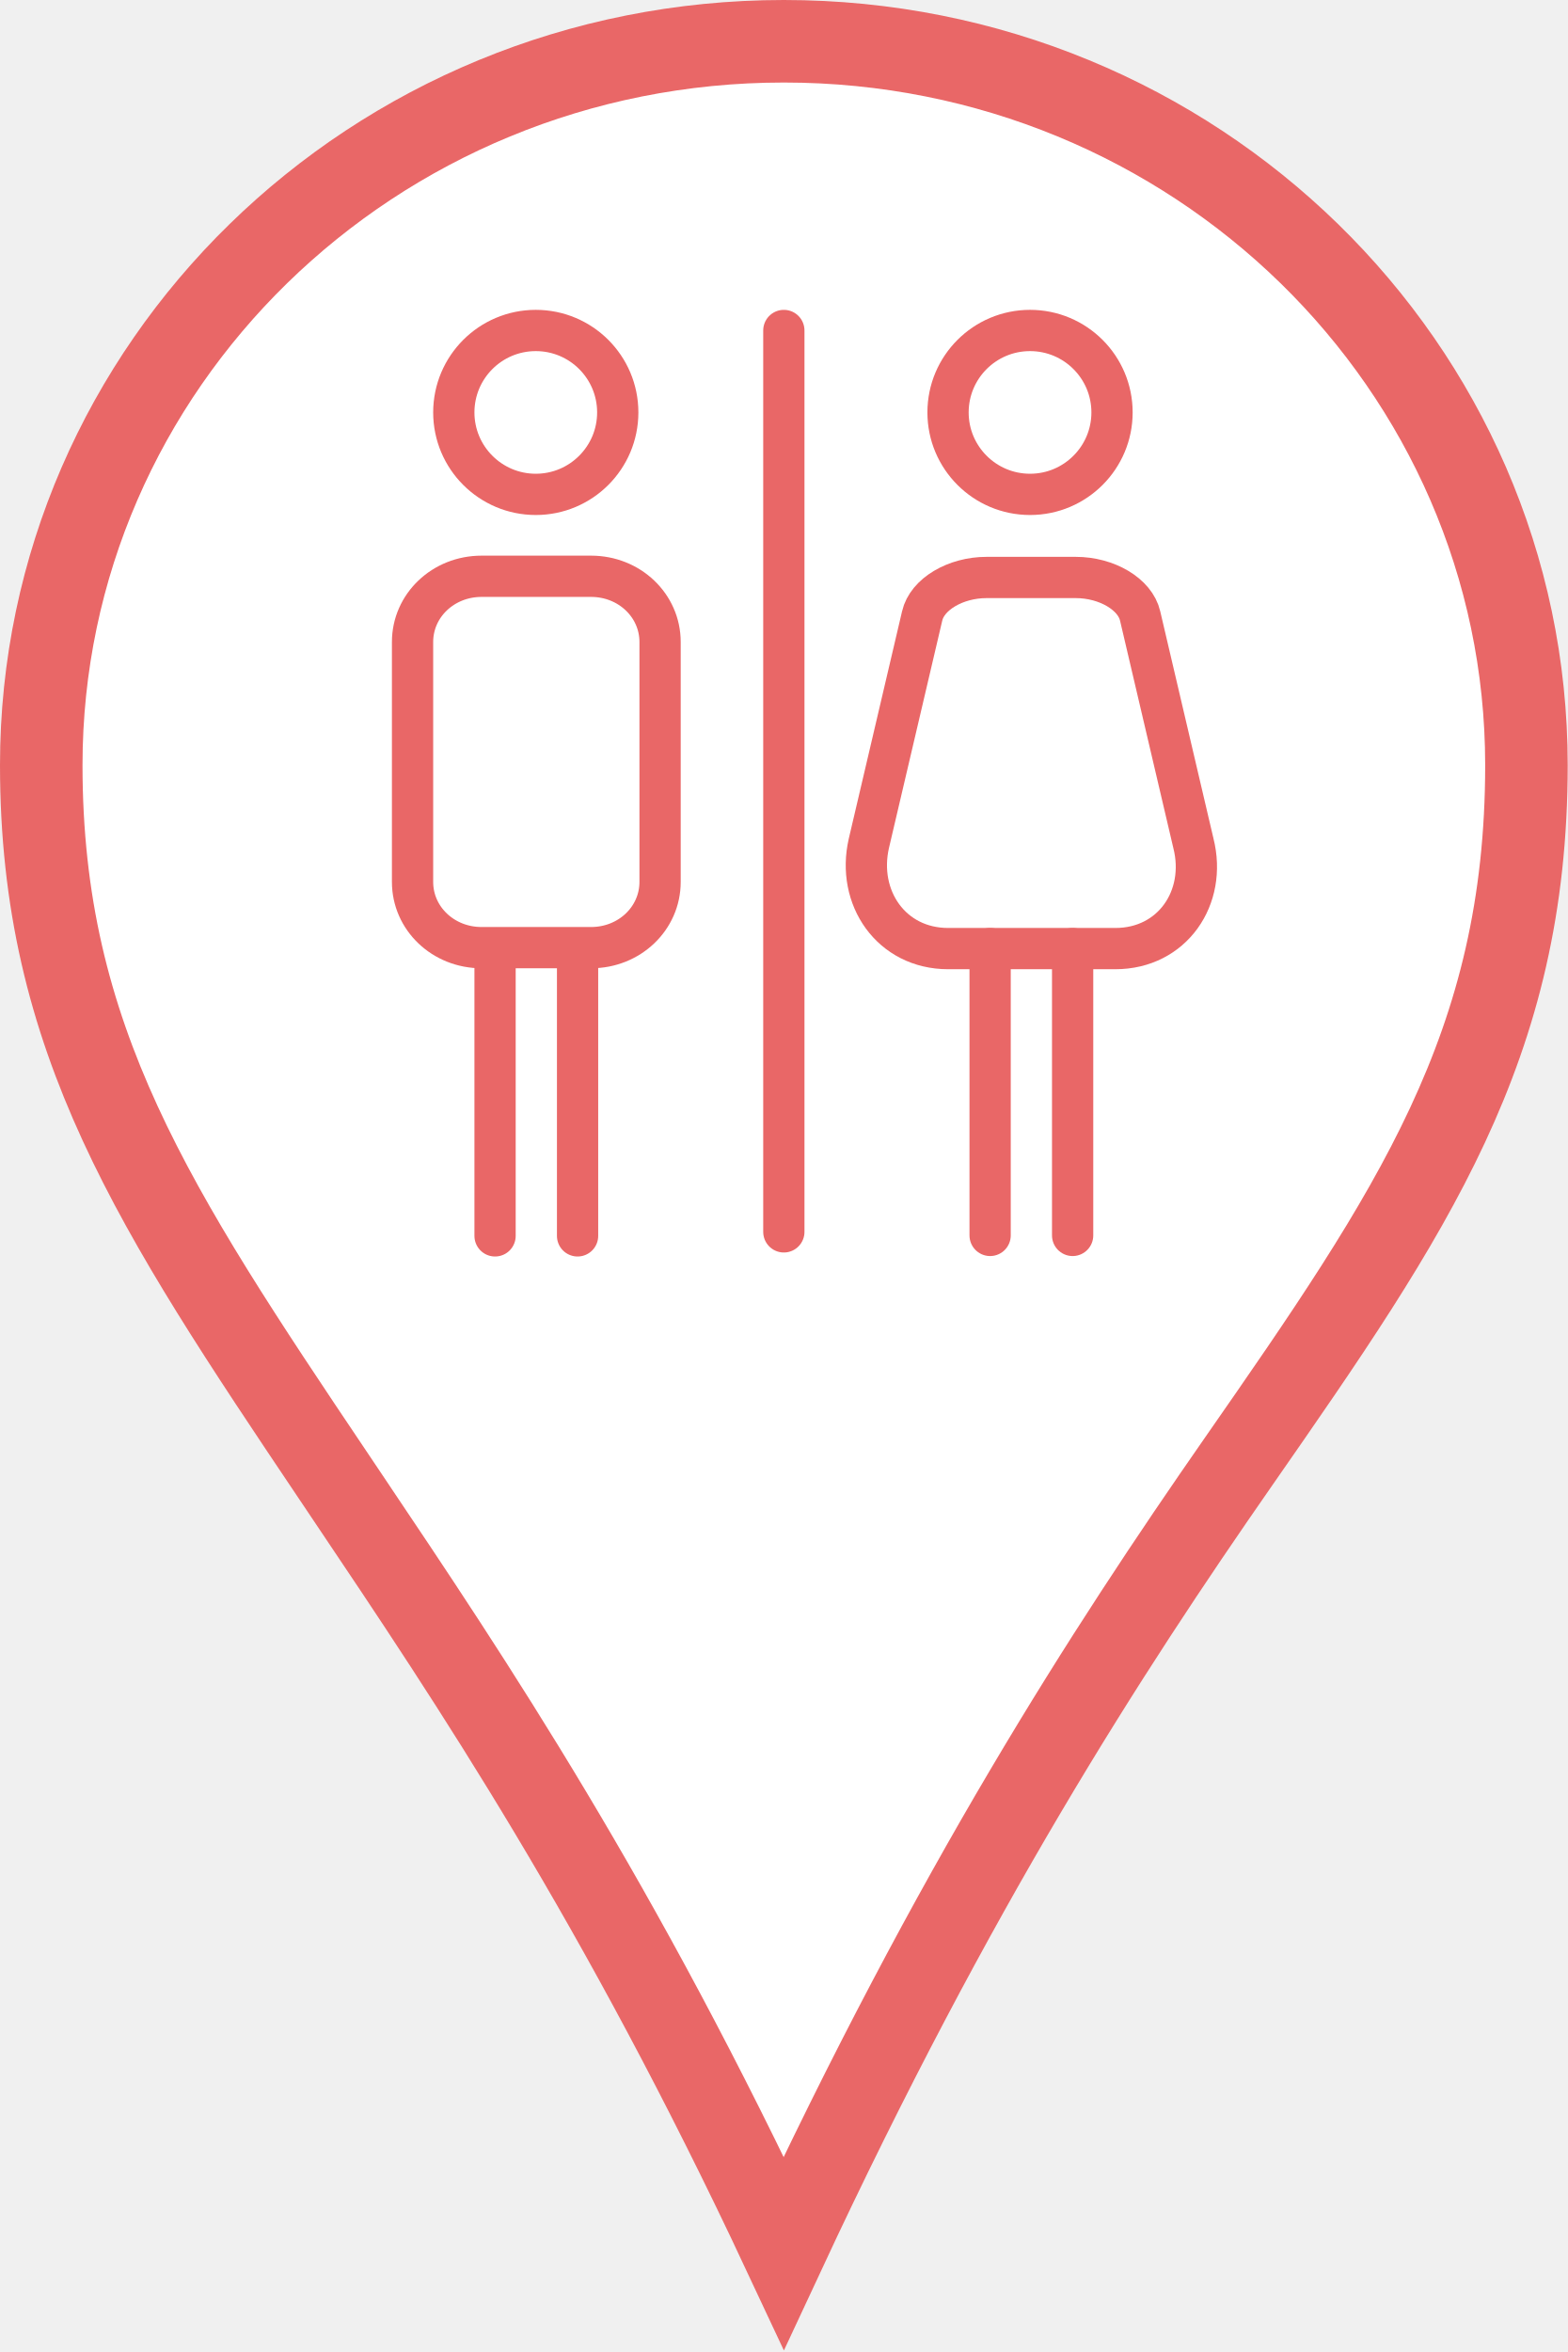
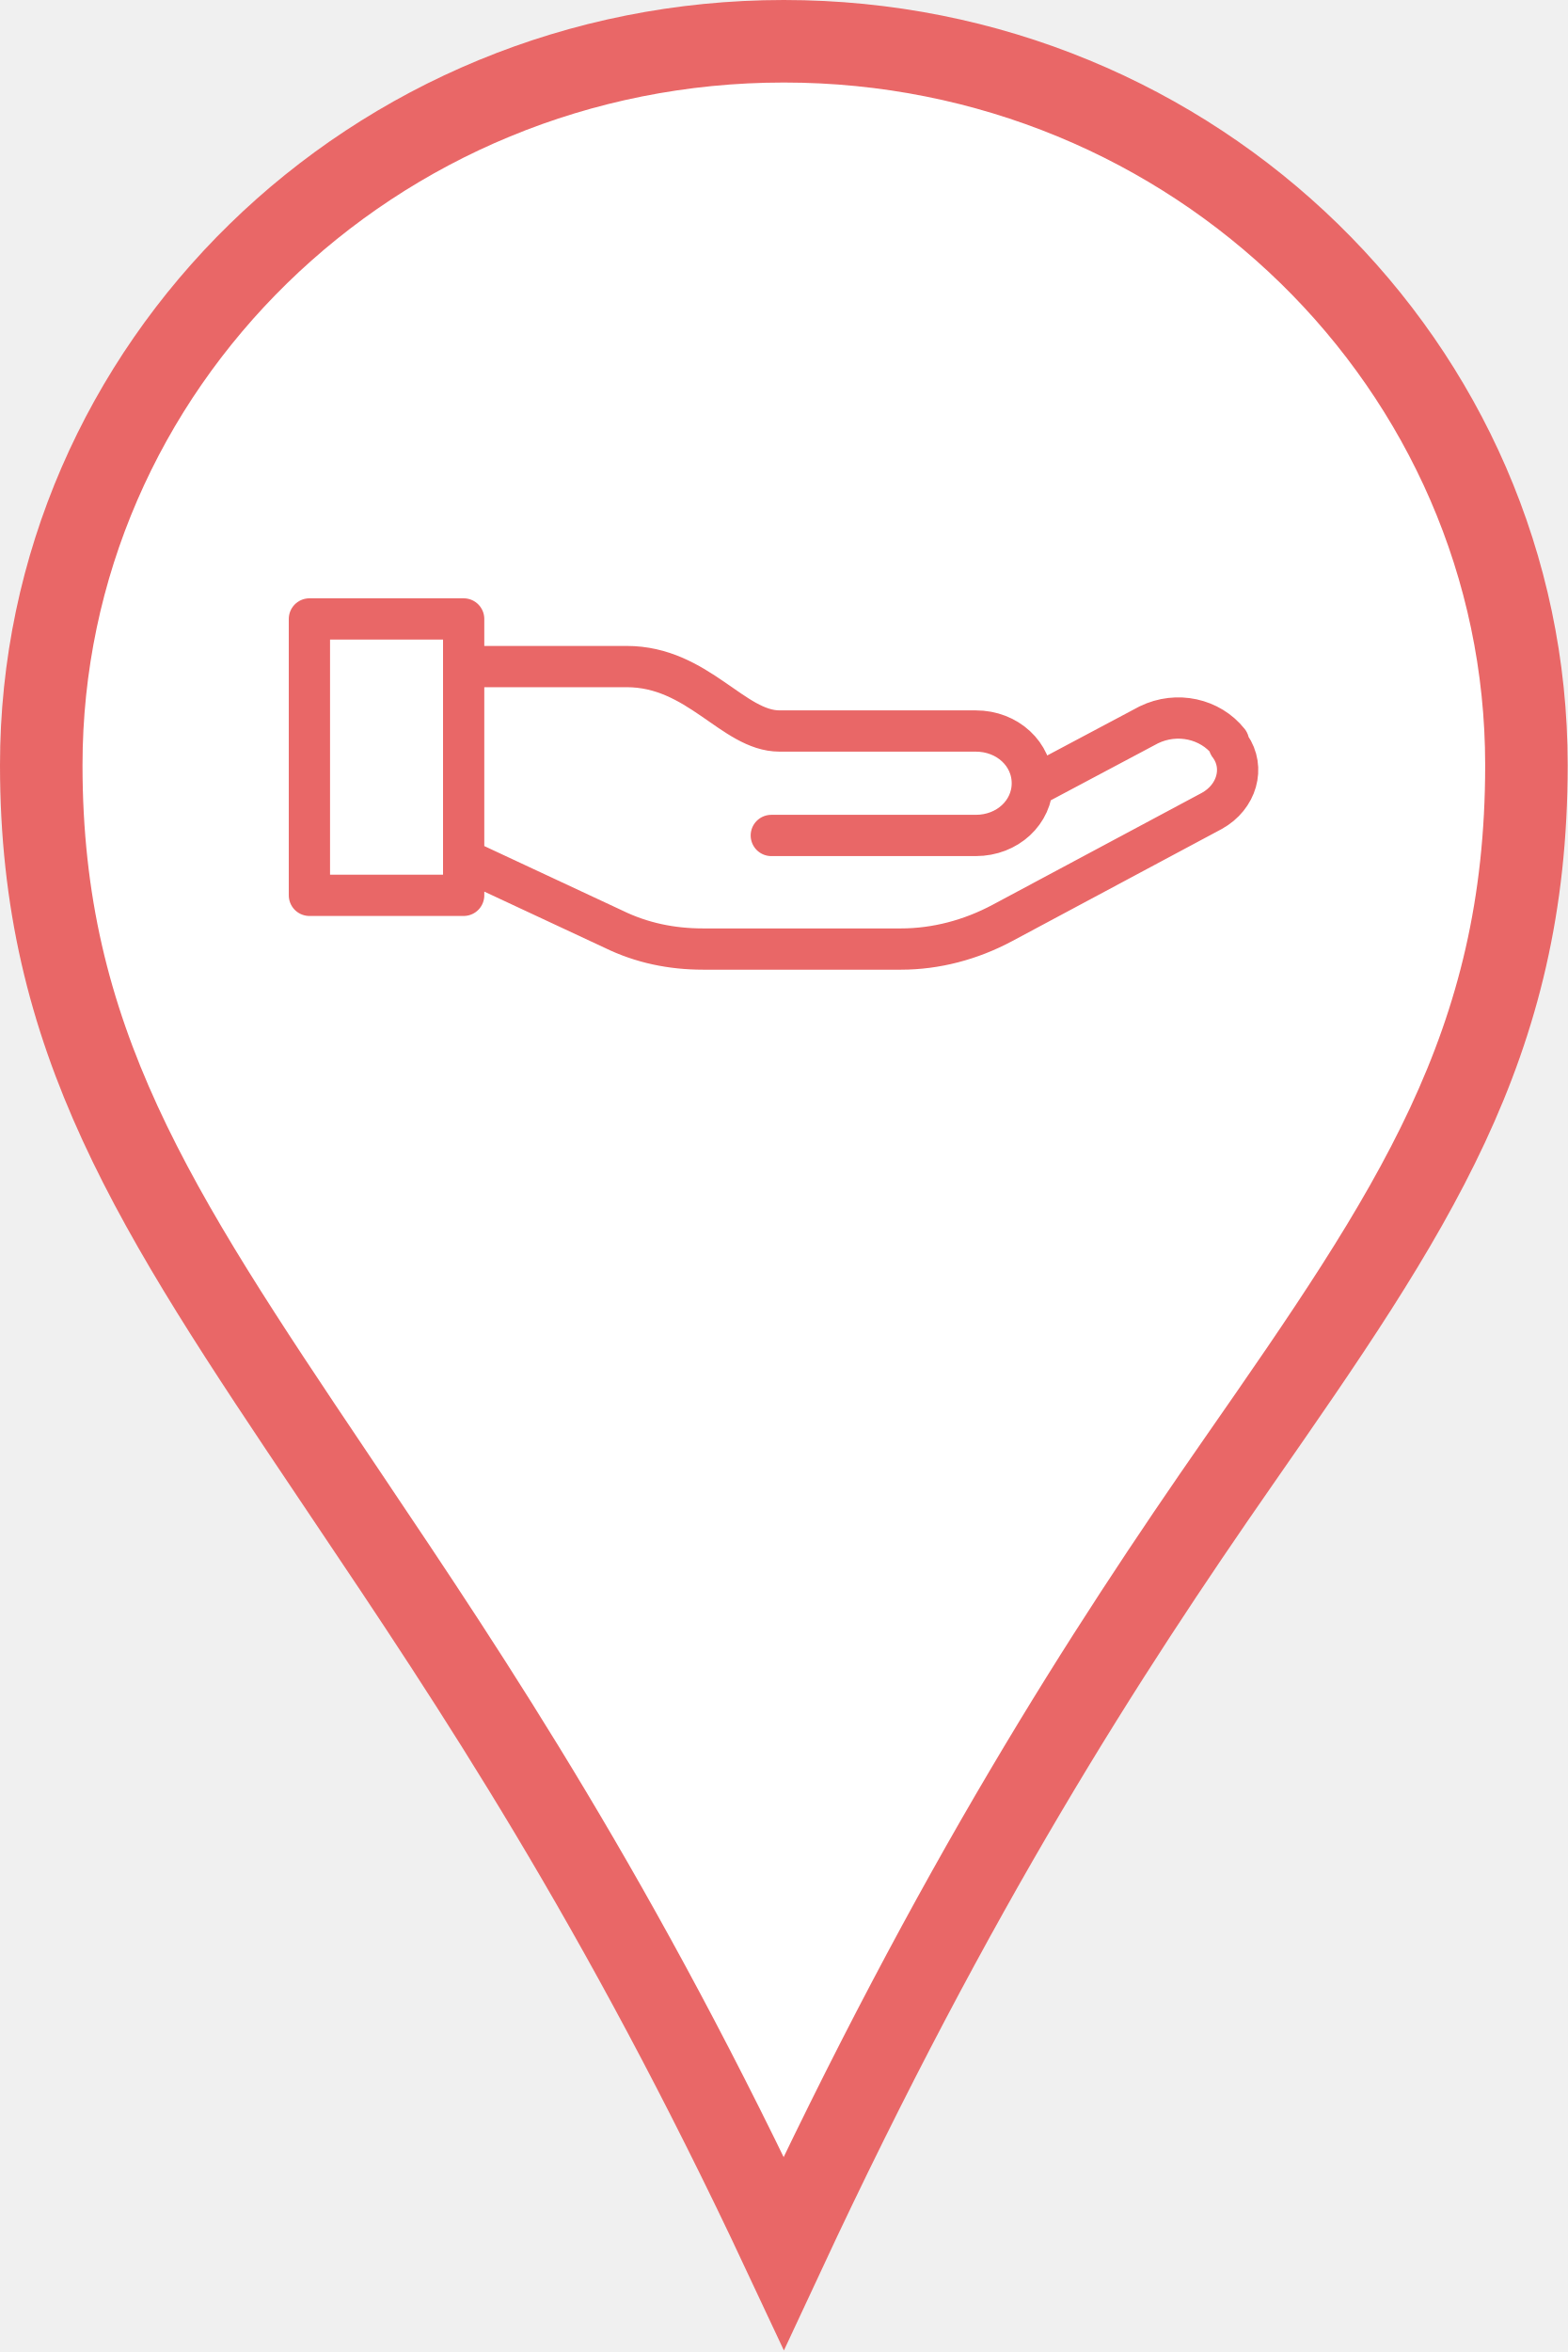
<svg xmlns="http://www.w3.org/2000/svg" width="38" height="57" viewBox="0 0 38 57" fill="none">
  <path d="M37 18.542C37 25.353 34.223 29.381 30.023 35.419C26.787 40.071 23.149 45.699 18.999 54.601C14.996 46.06 11.454 40.79 8.426 36.285C8.309 36.111 8.193 35.937 8.077 35.765L7.247 36.322L8.077 35.765C3.737 29.303 1 25.186 1 18.542C1 8.877 9.036 1 19 1C28.964 1 37 8.877 37 18.542Z" fill="white" stroke="#E96767" stroke-width="2" />
-   <g clip-path="url(#clip0)">
-     <path d="M14.327 22.966H11.673C10.743 22.966 10 22.258 10 21.373V15.559C10 14.674 10.743 13.966 11.673 13.966H14.327C15.257 13.966 16 14.674 16 15.559V21.373C16 22.258 15.257 22.966 14.327 22.966Z" stroke="#E96767" stroke-miterlimit="10" />
-     <path d="M12 23V29.951" stroke="#E96767" stroke-miterlimit="10" stroke-linecap="round" />
-     <path d="M14 23V29.951" stroke="#E96767" stroke-miterlimit="10" stroke-linecap="round" />
-     <path d="M19 8.009V29.854" stroke="#E96767" stroke-miterlimit="10" stroke-linecap="round" />
-     <path d="M12.987 11.981C14.085 11.981 14.974 11.091 14.974 9.995C14.974 8.898 14.085 8.009 12.987 8.009C11.89 8.009 11 8.898 11 9.995C11 11.091 11.89 11.981 12.987 11.981Z" stroke="#E96767" stroke-miterlimit="10" stroke-linecap="round" />
-     <path d="M27.036 22.989H22.983C21.601 22.989 20.76 21.751 21.061 20.438L22.352 14.93C22.472 14.399 23.163 13.995 23.913 13.995H26.076C26.826 13.995 27.517 14.399 27.637 14.93L28.928 20.438C29.259 21.751 28.418 22.989 27.036 22.989Z" stroke="#E96767" stroke-miterlimit="10" />
-     <path d="M24 22.989V29.94" stroke="#E96767" stroke-miterlimit="10" stroke-linecap="round" />
-     <path d="M26 22.989V29.94" stroke="#E96767" stroke-miterlimit="10" stroke-linecap="round" />
-     <path d="M24.968 11.981C26.065 11.981 26.955 11.091 26.955 9.995C26.955 8.898 26.065 8.009 24.968 8.009C23.87 8.009 22.98 8.898 22.98 9.995C22.98 11.091 23.87 11.981 24.968 11.981Z" stroke="#E96767" stroke-miterlimit="10" stroke-linecap="round" />
-   </g>
-   <defs>
-     <clipPath id="clip0">
-       <rect width="22" height="23.984" fill="white" transform="translate(8.2998 7.01562)" />
-     </clipPath>
-   </defs>
+   <path d="M7.5 15H11.239V21.698H7.5V15Z" fill="white" />
+   <path d="M11.562 16.154C13.093 16.154 14.02 16.154 15.189 16.154C16.922 16.154 17.769 17.716 18.897 17.716C20.469 17.716 22.081 17.716 23.653 17.716C24.419 17.716 25.023 18.274 25.023 18.981C25.023 19.688 24.419 20.247 23.653 20.247H18.696M11.36 20.879L14.867 22.516C15.552 22.851 16.277 23 17.043 23H21.839C22.686 23 23.532 22.777 24.298 22.367L29.376 19.651C29.981 19.316 30.182 18.609 29.819 18.088C29.779 18.051 29.779 18.014 29.779 17.977C29.336 17.419 28.53 17.233 27.845 17.567L25.184 18.981M7.5 15H11.239V21.698H7.5V15Z" stroke="#E96767" stroke-miterlimit="10" stroke-linecap="round" stroke-linejoin="round" />
</svg>
